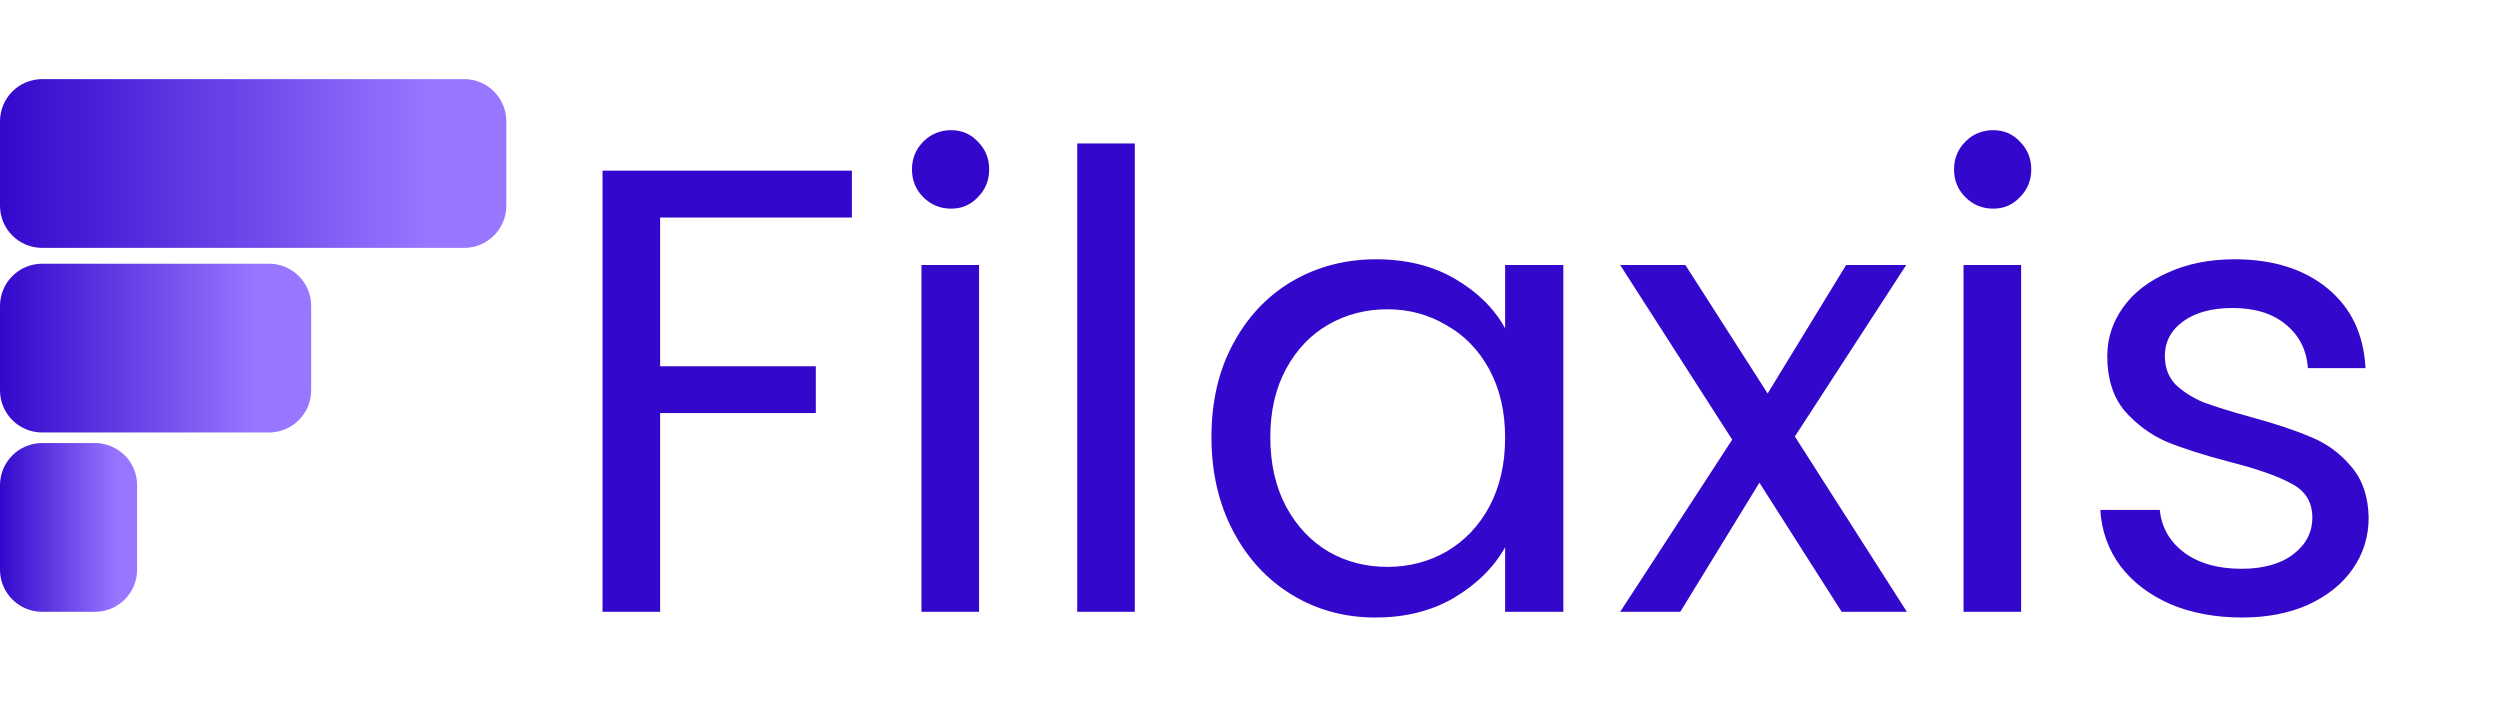
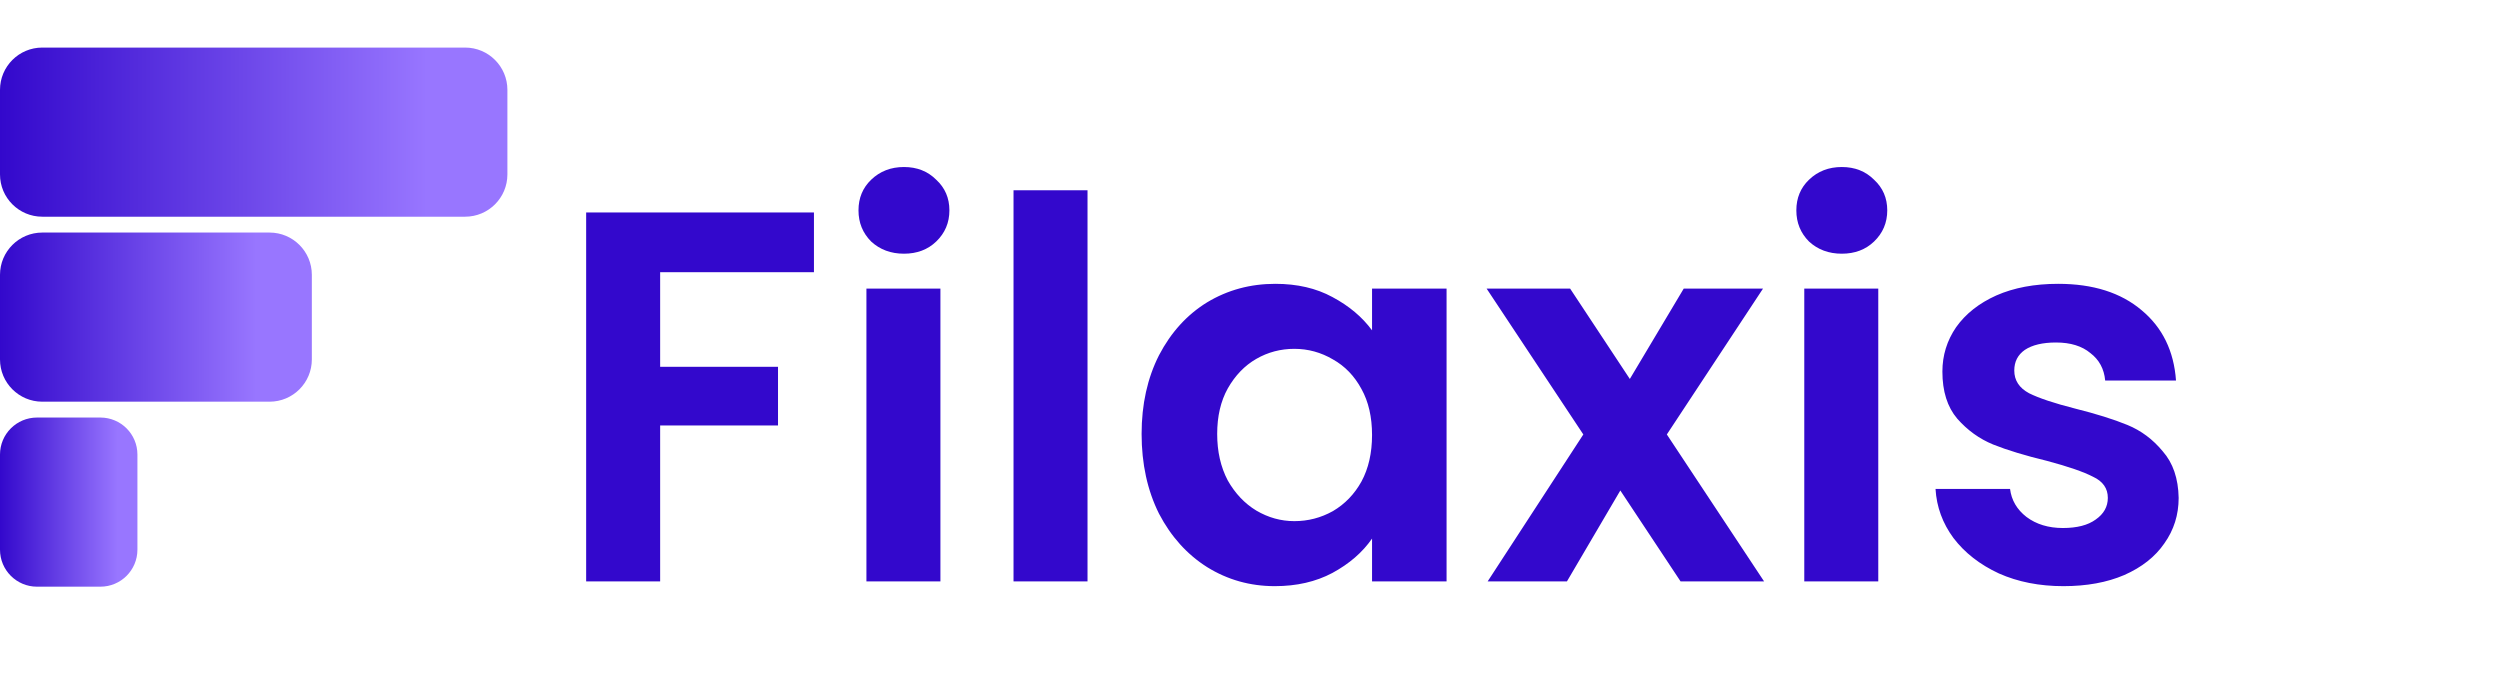
- <svg xmlns="http://www.w3.org/2000/svg" width="474" height="134" viewBox="0 16 474 134" fill="none">
-   <rect y="31" width="96" height="32" rx="8" fill="url(#paint0_linear)" />
-   <rect y="66" width="59" height="32" rx="8" fill="url(#paint1_linear)" />
-   <rect y="100" width="26" height="32" rx="8" fill="url(#paint2_linear)" />
-   <path d="M161.52 48.36V57.24H125.16V85.44H154.68V94.32H125.16V132H114.24V48.36H161.52ZM180.349 55.56C178.269 55.56 176.509 54.84 175.069 53.4C173.629 51.96 172.909 50.2 172.909 48.12C172.909 46.04 173.629 44.28 175.069 42.84C176.509 41.4 178.269 40.68 180.349 40.68C182.349 40.68 184.029 41.4 185.389 42.84C186.829 44.28 187.549 46.04 187.549 48.12C187.549 50.2 186.829 51.96 185.389 53.4C184.029 54.84 182.349 55.56 180.349 55.56ZM185.629 66.24V132H174.709V66.24H185.629ZM215.16 43.2V132H204.24V43.2H215.16ZM229.691 98.88C229.691 92.16 231.051 86.28 233.771 81.24C236.491 76.12 240.211 72.16 244.931 69.36C249.731 66.56 255.051 65.16 260.891 65.16C266.651 65.16 271.651 66.4 275.891 68.88C280.131 71.36 283.291 74.48 285.371 78.24V66.24H296.411V132H285.371V119.76C283.211 123.6 279.971 126.8 275.651 129.36C271.411 131.84 266.451 133.08 260.771 133.08C254.931 133.08 249.651 131.64 244.931 128.76C240.211 125.88 236.491 121.84 233.771 116.64C231.051 111.44 229.691 105.52 229.691 98.88ZM285.371 99C285.371 94.04 284.371 89.72 282.371 86.04C280.371 82.36 277.651 79.56 274.211 77.64C270.851 75.64 267.131 74.64 263.051 74.64C258.971 74.64 255.251 75.6 251.891 77.52C248.531 79.44 245.851 82.24 243.851 85.92C241.851 89.6 240.851 93.92 240.851 98.88C240.851 103.92 241.851 108.32 243.851 112.08C245.851 115.76 248.531 118.6 251.891 120.6C255.251 122.52 258.971 123.48 263.051 123.48C267.131 123.48 270.851 122.52 274.211 120.6C277.651 118.6 280.371 115.76 282.371 112.08C284.371 108.32 285.371 103.96 285.371 99ZM349.185 132L333.585 107.52L318.585 132H307.185L328.425 99.36L307.185 66.24H319.545L335.145 90.6L350.025 66.24H361.425L340.305 98.76L361.545 132H349.185ZM377.927 55.56C375.847 55.56 374.087 54.84 372.647 53.4C371.207 51.96 370.487 50.2 370.487 48.12C370.487 46.04 371.207 44.28 372.647 42.84C374.087 41.4 375.847 40.68 377.927 40.68C379.927 40.68 381.607 41.4 382.967 42.84C384.407 44.28 385.127 46.04 385.127 48.12C385.127 50.2 384.407 51.96 382.967 53.4C381.607 54.84 379.927 55.56 377.927 55.56ZM383.207 66.24V132H372.287V66.24H383.207ZM425.098 133.08C420.058 133.08 415.538 132.24 411.538 130.56C407.538 128.8 404.378 126.4 402.058 123.36C399.738 120.24 398.458 116.68 398.218 112.68H409.498C409.818 115.96 411.338 118.64 414.058 120.72C416.858 122.8 420.498 123.84 424.978 123.84C429.138 123.84 432.418 122.92 434.818 121.08C437.218 119.24 438.418 116.92 438.418 114.12C438.418 111.24 437.138 109.12 434.578 107.76C432.018 106.32 428.058 104.92 422.698 103.56C417.818 102.28 413.818 101 410.698 99.72C407.658 98.36 405.018 96.4 402.778 93.84C400.618 91.2 399.538 87.76 399.538 83.52C399.538 80.16 400.538 77.08 402.538 74.28C404.538 71.48 407.378 69.28 411.058 67.68C414.738 66 418.938 65.16 423.658 65.16C430.938 65.16 436.818 67 441.298 70.68C445.778 74.36 448.178 79.4 448.498 85.8H437.578C437.338 82.36 435.938 79.6 433.378 77.52C430.898 75.44 427.538 74.4 423.298 74.4C419.378 74.4 416.258 75.24 413.938 76.92C411.618 78.6 410.458 80.8 410.458 83.52C410.458 85.68 411.138 87.48 412.498 88.92C413.938 90.28 415.698 91.4 417.778 92.28C419.938 93.08 422.898 94 426.658 95.04C431.378 96.32 435.218 97.6 438.178 98.88C441.138 100.08 443.658 101.92 445.738 104.4C447.898 106.88 449.018 110.12 449.098 114.12C449.098 117.72 448.098 120.96 446.098 123.84C444.098 126.72 441.258 129 437.578 130.68C433.978 132.28 429.818 133.08 425.098 133.08Z" fill="#3308CC" />
+ <svg xmlns="http://www.w3.org/2000/svg" width="473" height="132" viewBox="0 0 473 132" fill="none">
+   <rect y="9" width="96" height="32" rx="8" fill="url(#paint0_linear)" />
+   <rect y="44" width="59" height="32" rx="8" fill="url(#paint1_linear)" />
+   <rect y="79" width="26" height="32" rx="7" fill="url(#paint2_linear)" />
+   <path d="M154 40.2V51.5H124.9V69.4H147.2V80.5H124.9V110H110.9V40.2H154ZM171.027 48C168.561 48 166.494 47.233 164.827 45.7C163.227 44.1 162.427 42.133 162.427 39.8C162.427 37.467 163.227 35.533 164.827 34C166.494 32.4 168.561 31.6 171.027 31.6C173.494 31.6 175.527 32.4 177.127 34C178.794 35.533 179.627 37.467 179.627 39.8C179.627 42.133 178.794 44.1 177.127 45.7C175.527 47.233 173.494 48 171.027 48ZM177.927 54.6V110H163.927V54.6H177.927ZM205.759 36V110H191.759V36H205.759ZM215.991 82.1C215.991 76.5 217.091 71.533 219.291 67.2C221.558 62.867 224.591 59.533 228.391 57.2C232.258 54.867 236.558 53.7 241.291 53.7C245.425 53.7 249.025 54.533 252.091 56.2C255.225 57.867 257.725 59.967 259.591 62.5V54.6H273.691V110H259.591V101.9C257.791 104.5 255.291 106.667 252.091 108.4C248.958 110.067 245.325 110.9 241.191 110.9C236.525 110.9 232.258 109.7 228.391 107.3C224.591 104.9 221.558 101.533 219.291 97.2C217.091 92.8 215.991 87.767 215.991 82.1ZM259.591 82.3C259.591 78.9 258.925 76 257.591 73.6C256.258 71.133 254.458 69.267 252.191 68C249.925 66.667 247.491 66 244.891 66C242.291 66 239.891 66.633 237.691 67.9C235.491 69.167 233.691 71.033 232.291 73.5C230.958 75.9 230.291 78.767 230.291 82.1C230.291 85.433 230.958 88.367 232.291 90.9C233.691 93.367 235.491 95.267 237.691 96.6C239.958 97.933 242.358 98.6 244.891 98.6C247.491 98.6 249.925 97.967 252.191 96.7C254.458 95.367 256.258 93.5 257.591 91.1C258.925 88.633 259.591 85.7 259.591 82.3ZM317.965 110L306.565 92.8L296.465 110H281.465L299.565 82.2L281.265 54.6H297.065L308.365 71.7L318.565 54.6H333.565L315.365 82.2L333.765 110H317.965ZM348.469 48C346.002 48 343.935 47.233 342.269 45.7C340.669 44.1 339.869 42.133 339.869 39.8C339.869 37.467 340.669 35.533 342.269 34C343.935 32.4 346.002 31.6 348.469 31.6C350.935 31.6 352.969 32.4 354.569 34C356.235 35.533 357.069 37.467 357.069 39.8C357.069 42.133 356.235 44.1 354.569 45.7C352.969 47.233 350.935 48 348.469 48ZM355.369 54.6V110H341.369V54.6H355.369ZM390.401 110.9C385.867 110.9 381.801 110.1 378.201 108.5C374.601 106.833 371.734 104.6 369.601 101.8C367.534 99 366.401 95.9 366.201 92.5H380.301C380.567 94.633 381.601 96.4 383.401 97.8C385.267 99.2 387.567 99.9 390.301 99.9C392.967 99.9 395.034 99.367 396.501 98.3C398.034 97.233 398.801 95.867 398.801 94.2C398.801 92.4 397.867 91.067 396.001 90.2C394.201 89.267 391.301 88.267 387.301 87.2C383.167 86.2 379.767 85.167 377.101 84.1C374.501 83.033 372.234 81.4 370.301 79.2C368.434 77 367.501 74.033 367.501 70.3C367.501 67.233 368.367 64.433 370.101 61.9C371.901 59.367 374.434 57.367 377.701 55.9C381.034 54.433 384.934 53.7 389.401 53.7C396.001 53.7 401.267 55.367 405.201 58.7C409.134 61.967 411.301 66.4 411.701 72H398.301C398.101 69.8 397.167 68.067 395.501 66.8C393.901 65.467 391.734 64.8 389.001 64.8C386.467 64.8 384.501 65.267 383.101 66.2C381.767 67.133 381.101 68.433 381.101 70.1C381.101 71.967 382.034 73.4 383.901 74.4C385.767 75.333 388.667 76.3 392.601 77.3C396.601 78.3 399.901 79.333 402.501 80.4C405.101 81.467 407.334 83.133 409.201 85.4C411.134 87.6 412.134 90.533 412.201 94.2C412.201 97.4 411.301 100.267 409.501 102.8C407.767 105.333 405.234 107.333 401.901 108.8C398.634 110.2 394.801 110.9 390.401 110.9Z" fill="#3308CC" />
  <defs>
-     <linearGradient id="paint0_linear" x1="-7.15256e-07" y1="47" x2="94.674" y2="47" gradientUnits="userSpaceOnUse">
+     <linearGradient id="paint0_linear" x1="-7.15256e-07" y1="25" x2="94.674" y2="25" gradientUnits="userSpaceOnUse">
      <stop stop-color="#3308CC" />
      <stop offset="0.854" stop-color="#9876FF" />
    </linearGradient>
-     <linearGradient id="paint1_linear" x1="-4.39584e-07" y1="82" x2="59" y2="82" gradientUnits="userSpaceOnUse">
+     <linearGradient id="paint1_linear" x1="-4.39584e-07" y1="60" x2="59" y2="60" gradientUnits="userSpaceOnUse">
      <stop stop-color="#3308CC" />
      <stop offset="0.822" stop-color="#9876FF" />
    </linearGradient>
-     <linearGradient id="paint2_linear" x1="-9.68575e-08" y1="116" x2="28.388" y2="116" gradientUnits="userSpaceOnUse">
+     <linearGradient id="paint2_linear" x1="-9.68575e-08" y1="95" x2="28.388" y2="95" gradientUnits="userSpaceOnUse">
      <stop stop-color="#3308CC" />
      <stop offset="0.785" stop-color="#9876FF" />
    </linearGradient>
  </defs>
</svg>
